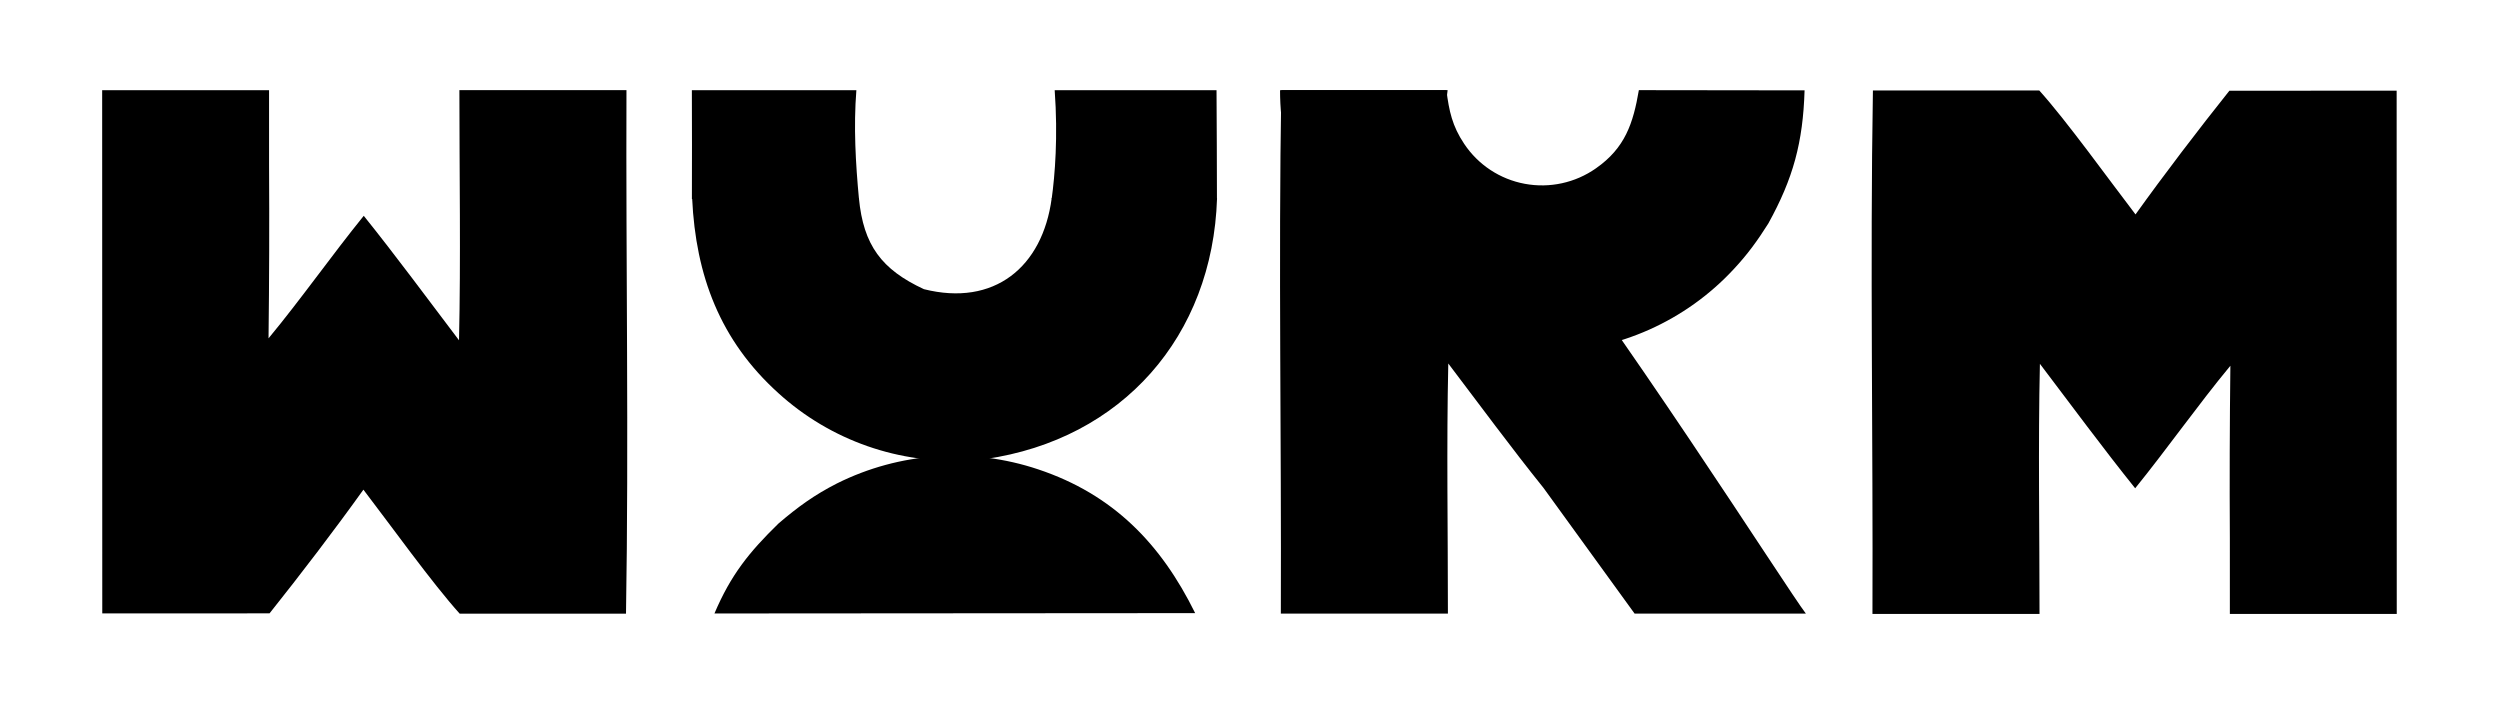
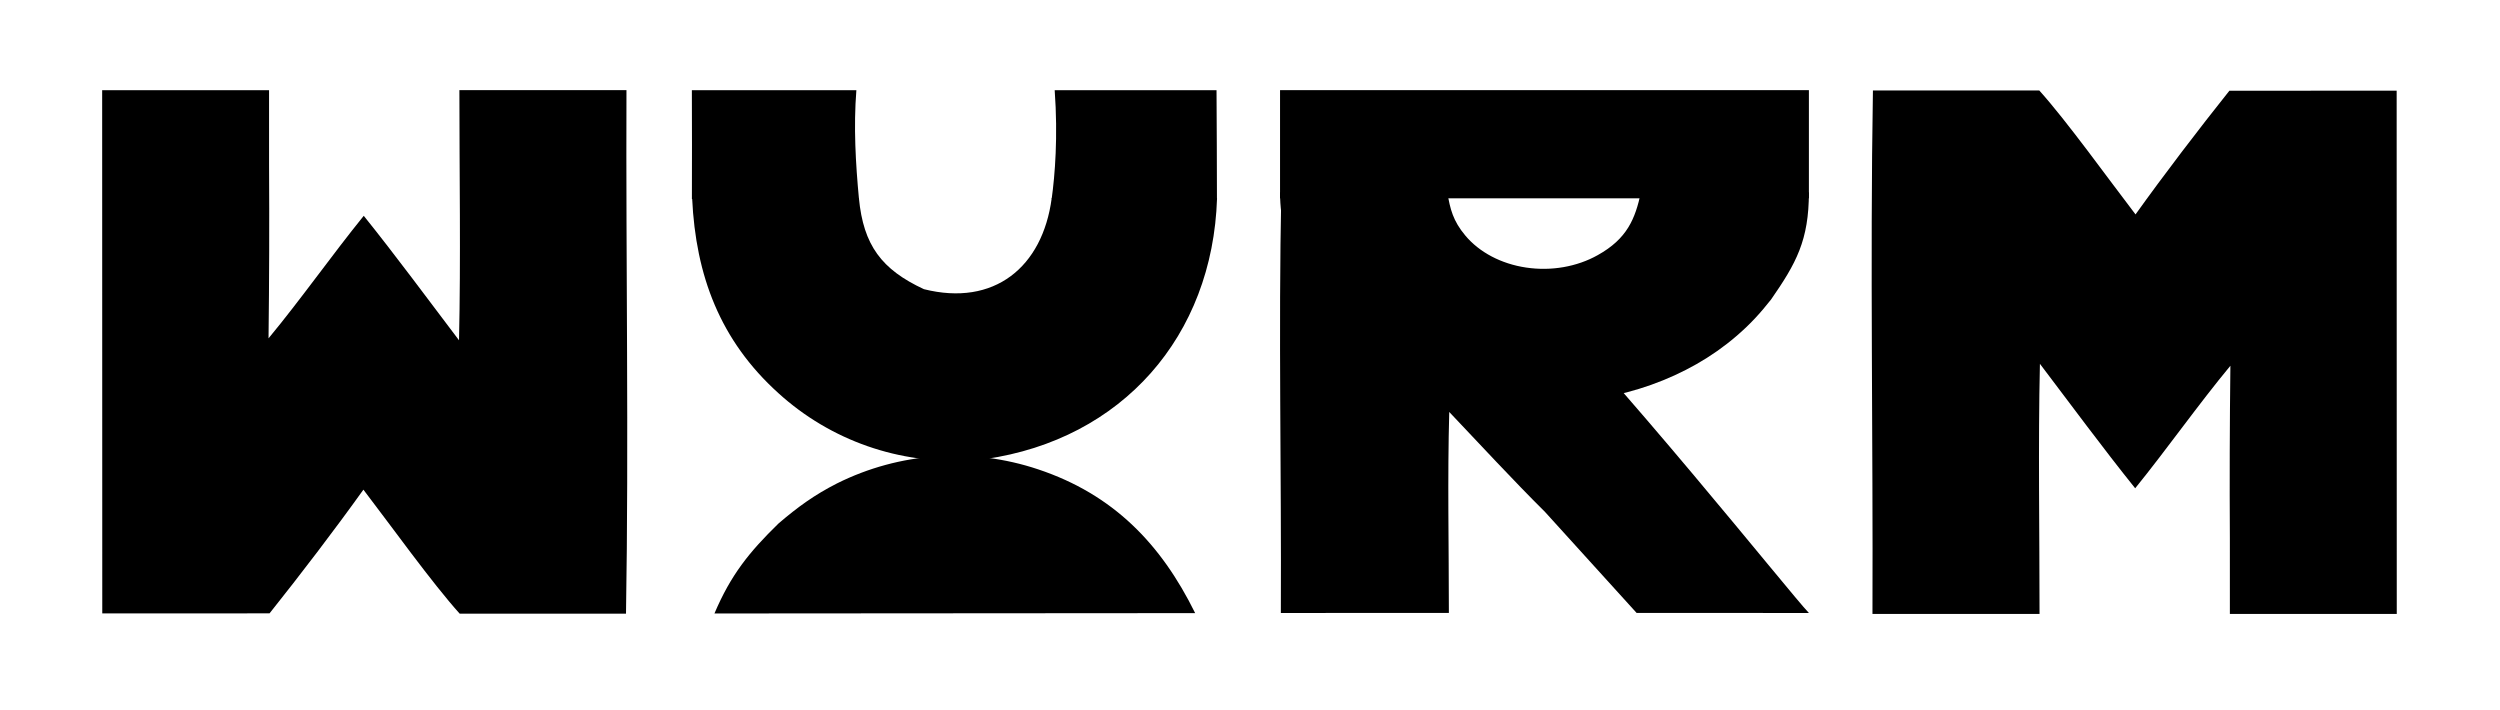
<svg xmlns="http://www.w3.org/2000/svg" width="416" height="118" viewBox="0 0 416 118" fill="none">
-   <path d="M339.33 15.051C343.869 20.075 350.969 29.97 355.35 35.68C360.139 28.991 365.838 21.533 370.969 15.097L398.802 15.088L398.82 102.155H371.049L371.047 89.604C370.99 80.023 371.02 70.442 371.136 60.861C365.749 67.362 360.668 74.608 355.293 81.25C349.951 74.606 344.615 67.353 339.44 60.537C339.135 74.044 339.382 88.579 339.377 102.157L311.577 102.159C311.687 73.333 311.174 43.797 311.653 15.051L339.33 15.051Z" fill="black" />
+   <path d="M339.332 15.051C343.871 20.075 350.971 29.97 355.352 35.68C360.14 28.991 365.84 21.533 370.97 15.097L398.804 15.088L398.822 102.155H371.051L371.049 89.604C370.992 80.023 371.022 70.442 371.138 60.861C365.75 67.362 360.67 74.608 355.295 81.25C349.953 74.606 344.616 67.353 339.442 60.537C339.137 74.044 339.384 88.579 339.379 102.157L311.579 102.159C311.689 73.333 311.176 43.797 311.655 15.051L339.332 15.051Z" fill="black" />
  <path d="M76.49 102.109C71.951 97.085 64.851 87.19 60.471 81.481C55.682 88.169 49.982 95.627 44.852 102.063L17.018 102.072L17 15.006H44.771L44.773 27.556C44.83 37.137 44.8 46.718 44.684 56.299C50.072 49.798 55.152 42.552 60.528 35.91C65.869 42.554 71.206 49.807 76.38 56.624C76.685 43.116 76.439 28.581 76.443 15.003L104.244 15.002C104.134 43.827 104.646 73.363 104.167 102.109L76.49 102.109Z" fill="black" />
-   <path d="M272 102.106L300.5 102.108C297.241 97.859 269.142 53.491 250 29.5C240.639 28.316 239.98 21.561 240.885 15L213.208 15C212.729 43.746 213.242 73.282 213.132 102.108L240.932 102.106C240.937 88.528 240.69 73.993 240.995 60.486C246.17 67.302 251.506 74.555 256.848 81.199L272 102.106Z" fill="black" />
-   <path d="M272.706 15L300.282 15.036C300.014 23.698 298.396 29.692 294.238 37.205C292.455 40.033 290.766 42.362 288.469 44.812C280.465 53.431 269.291 58.408 257.531 58.593C245.913 58.865 234.668 54.48 226.3 46.414C217.796 38.179 212.997 26.845 213 15.005L240.68 15.012C241.13 18.475 241.641 20.947 243.636 23.93C245.962 27.424 249.605 29.827 253.733 30.587C257.862 31.355 262.127 30.426 265.564 28.01C270.426 24.617 271.765 20.508 272.706 15Z" fill="black" />
+   <path d="M272.337 101.997L301 101.998C297.722 98.585 269.463 62.93 250.211 43.651C240.797 42.7 240.134 37.271 241.045 31.999L213.21 31.998C212.728 55.099 213.243 78.834 213.133 101.998L241.092 101.997C241.097 91.086 240.849 79.406 241.155 68.551C246.359 74.029 251.726 79.857 257.099 85.196L272.337 101.997Z" fill="black" />
+   <path d="M273.047 31.998L301 32.004C301 40.004 298.884 43.805 294.702 49.842C292.909 52.115 291.21 53.986 288.9 55.955C280.851 62.882 269.612 66.882 257.786 67.03C246.101 67.248 234.792 63.725 226.376 57.243C217.823 50.625 212.997 41.517 213 32.003L240.838 32.008C241.291 34.791 241.804 36.777 243.812 39.174C246.15 41.983 249.814 43.913 253.965 44.524C258.119 45.142 262.408 44.395 265.864 42.453C270.754 39.727 272.101 36.425 273.047 31.998Z" fill="black" />
+   <path d="M213 15H301V33H213V15Z" fill="black" />
  <path d="M163.932 76.392C163.269 76.487 162.134 76.527 161.427 76.568C149.716 77.334 138.198 73.307 129.516 65.41C119.8 56.638 115.775 45.834 115.175 33.042C124.312 32.896 133.764 33.012 142.926 33.002C143.677 40.798 146.684 44.844 153.74 48.119C165.408 51.05 173.473 44.479 175 33.001C184.203 33.099 193.306 33.004 202.516 33.001C201.773 55.956 186.736 73.112 163.932 76.392Z" fill="black" />
  <path d="M198.875 102.024L118.884 102.082C121.623 95.641 124.648 91.889 129.544 87.11C132.72 84.386 135.517 82.352 139.275 80.441C149.679 75.249 161.723 74.407 172.75 78.099C185.245 82.27 193.192 90.493 198.875 102.024Z" fill="black" />
  <path d="M115.132 33.115L142.933 33.114C142.378 27.214 142.019 21.105 142.5 15.008H115.126C115.148 21.065 115.155 27.105 115.132 33.115Z" fill="black" />
  <path d="M174.994 33.115H202.5C202.502 27.207 202.457 21.117 202.43 15.009H175.5C176.062 22.802 175.54 29.174 174.994 33.115Z" fill="black" />
</svg>
